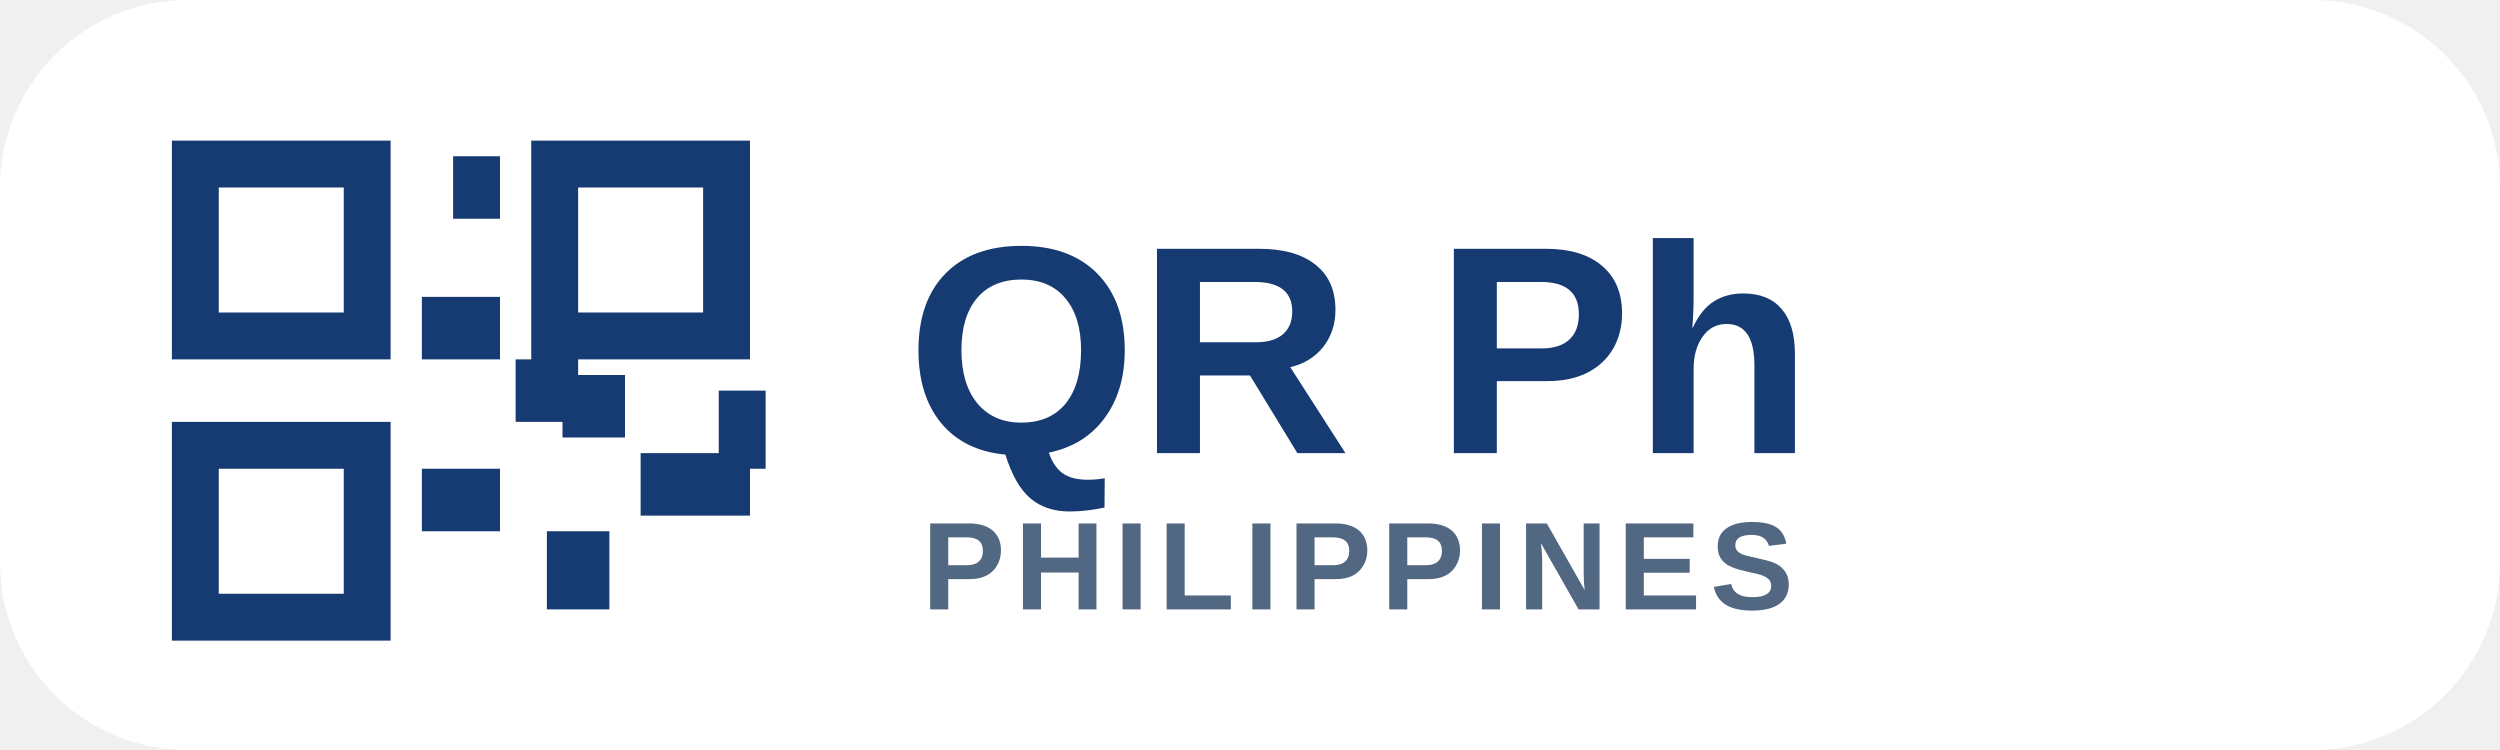
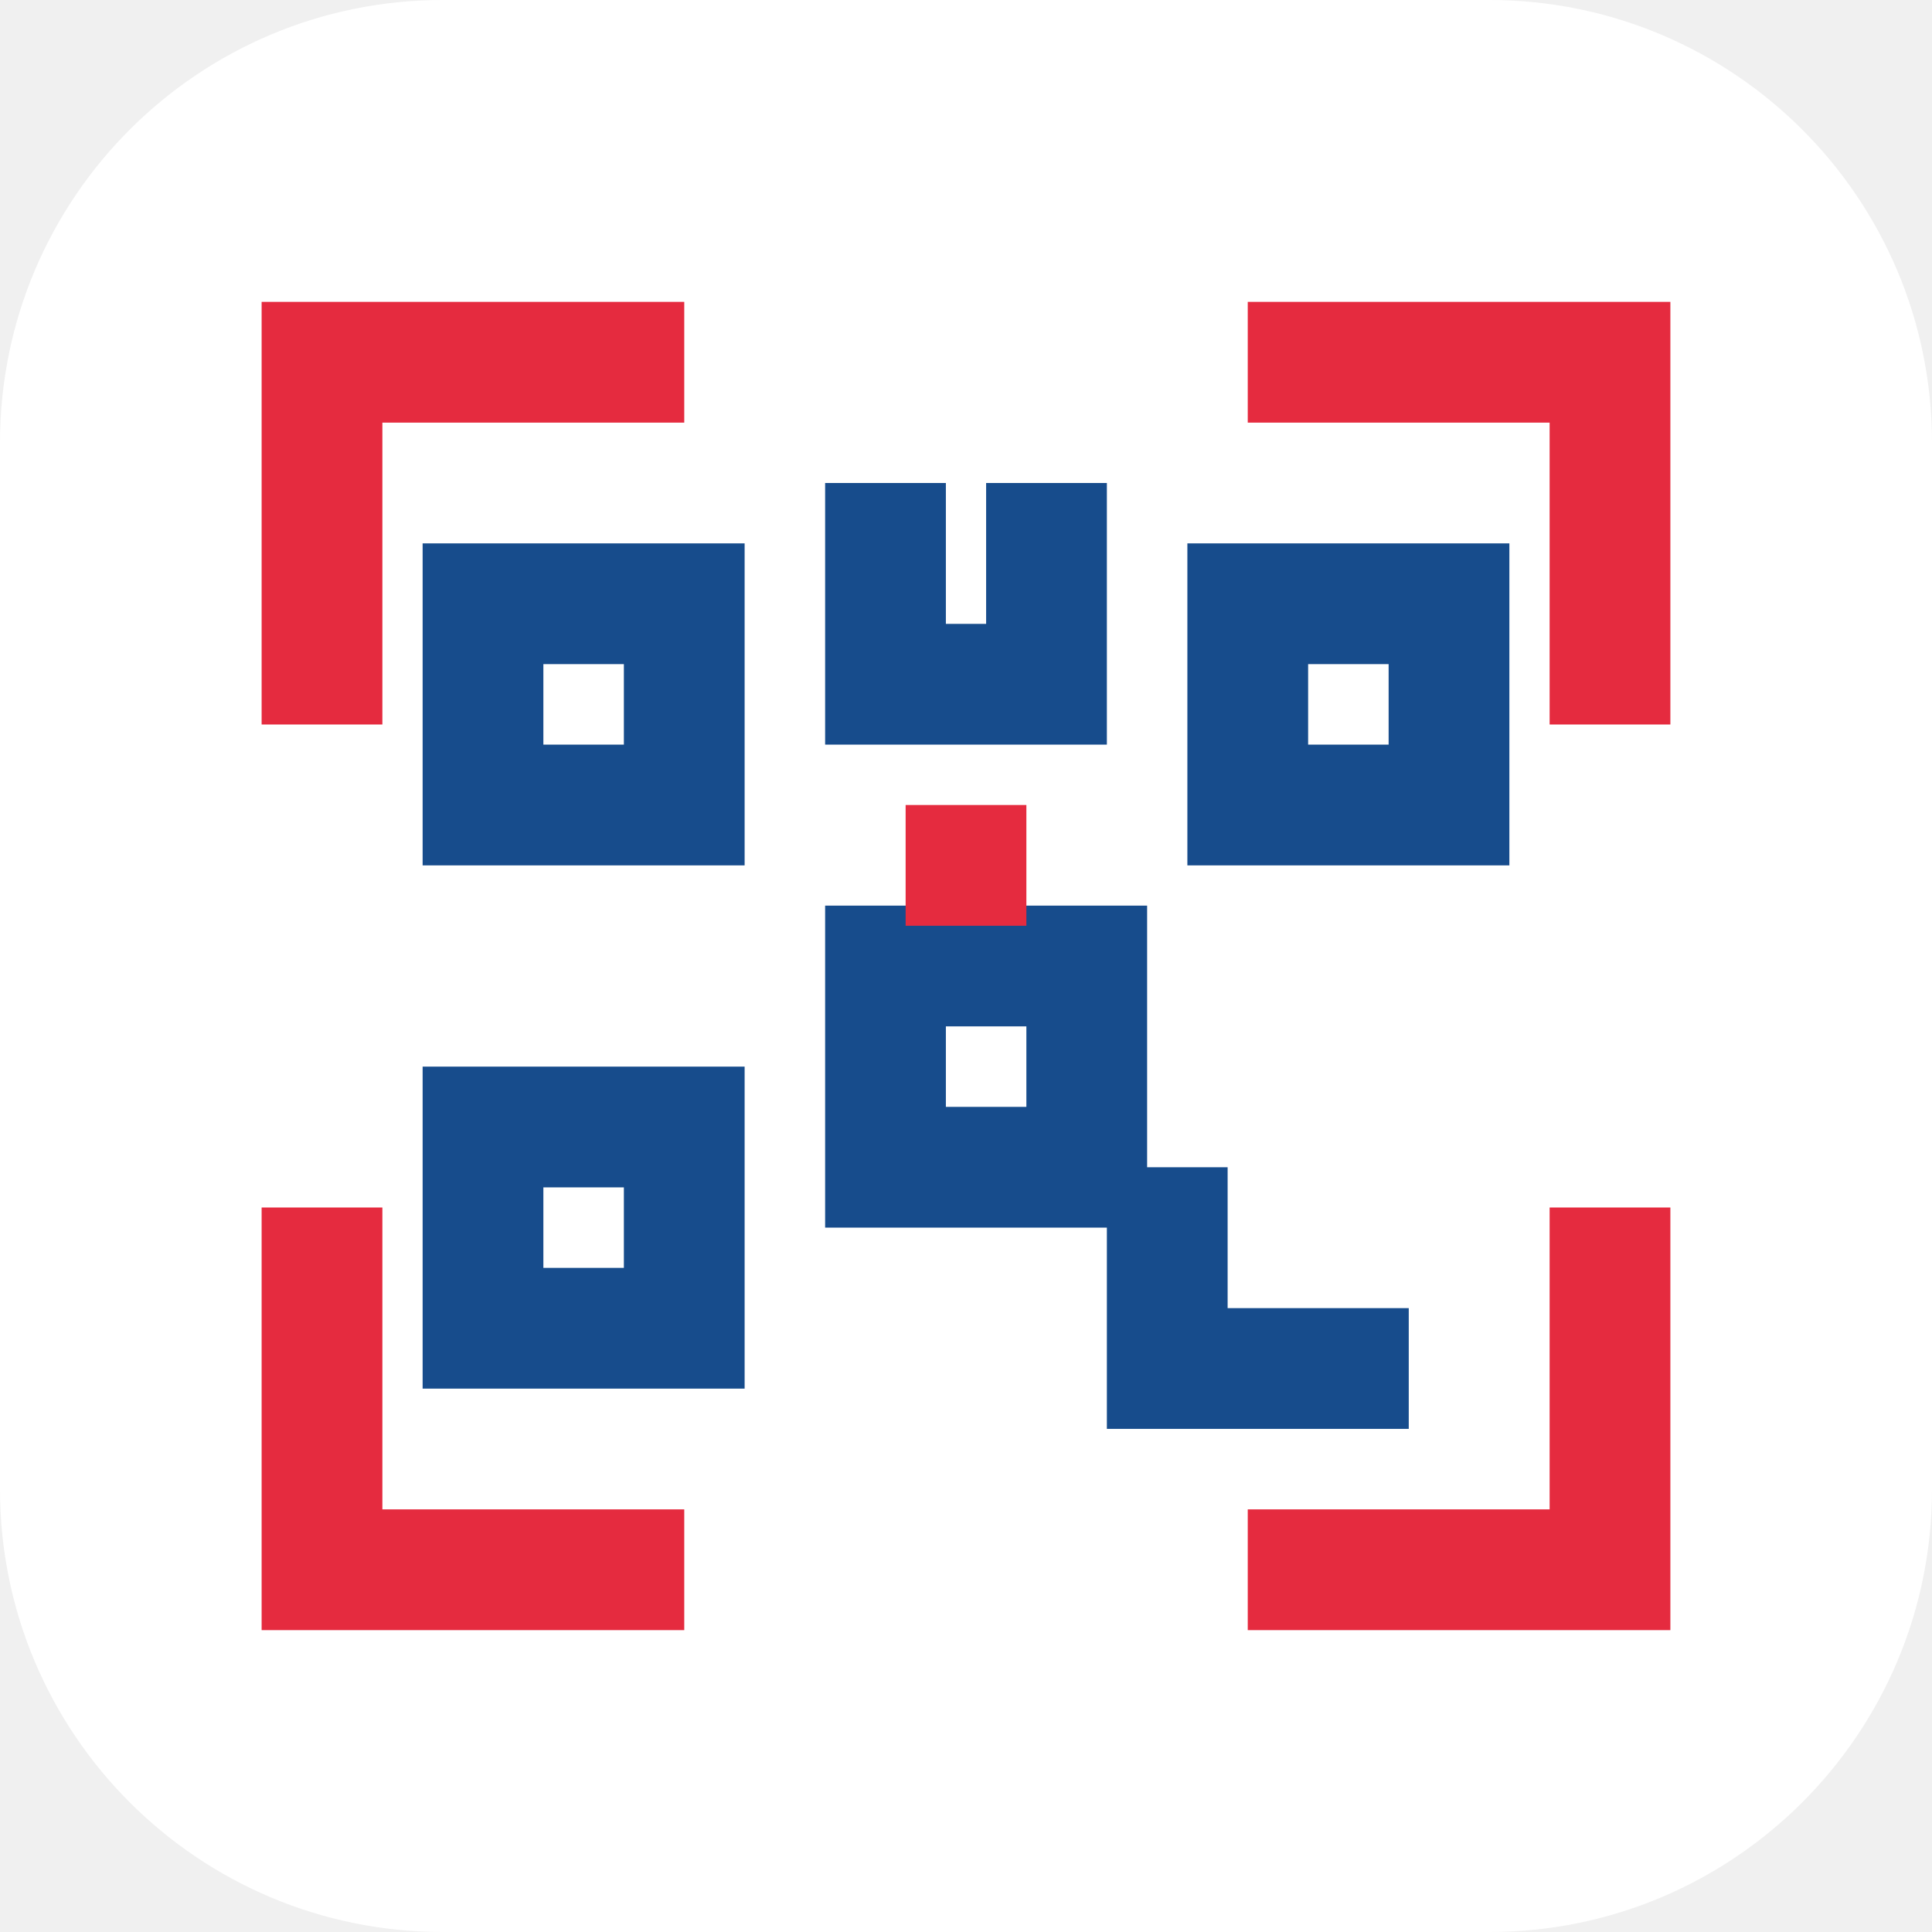
- <svg xmlns="http://www.w3.org/2000/svg" viewBox="0 0 160 48">
-   <rect width="160" height="48" rx="12" fill="#fff" />
-   <g fill="#163b72">
-     <path d="M11 9h14v14H11zm3 3v8h8v-8zM34 9h14v14H34zm3 3v8h8v-8zM11 27h14v14H11zm3 3v8h8v-8zM29 10h3v4h-3zm-2 9h5v4h-5zm6 4h4v4h-4zm-6 7h5v4h-5zm9-6h4v4h-4zm5 5h7v4h-7zm-6 5h4v5h-4zm11-9h3v5h-3z" />
+ <svg xmlns="http://www.w3.org/2000/svg" viewBox="0 0 48 48">
+   <rect width="48" height="48" rx="11" fill="#fff" />
+   <g fill="none" stroke-width="3">
+     <path d="M8 18V9h9M31 9h9v9M40 30v9h-9M17 39H8v-9" stroke="#e52b3f" />
+     <path d="M12 15h5v5h-5zm19 0h5v5h-5zM12 28h5v5h-5z" stroke="#174c8c" />
+     <path d="M22 12v5h4v-5m-4 12h5v5h-5zm7 5v5h6" stroke="#174c8c" />
  </g>
-   <text x="58" y="29" fill="#163b72" font-family="Arial,sans-serif" font-size="19" font-weight="700">QR Ph</text>
-   <text x="59" y="39" fill="#526782" font-family="Arial,sans-serif" font-size="8" font-weight="700" letter-spacing=".6">PHILIPPINES</text>
+   <path d="M24 20v3" stroke="#e52b3f" stroke-width="3" />
</svg>
